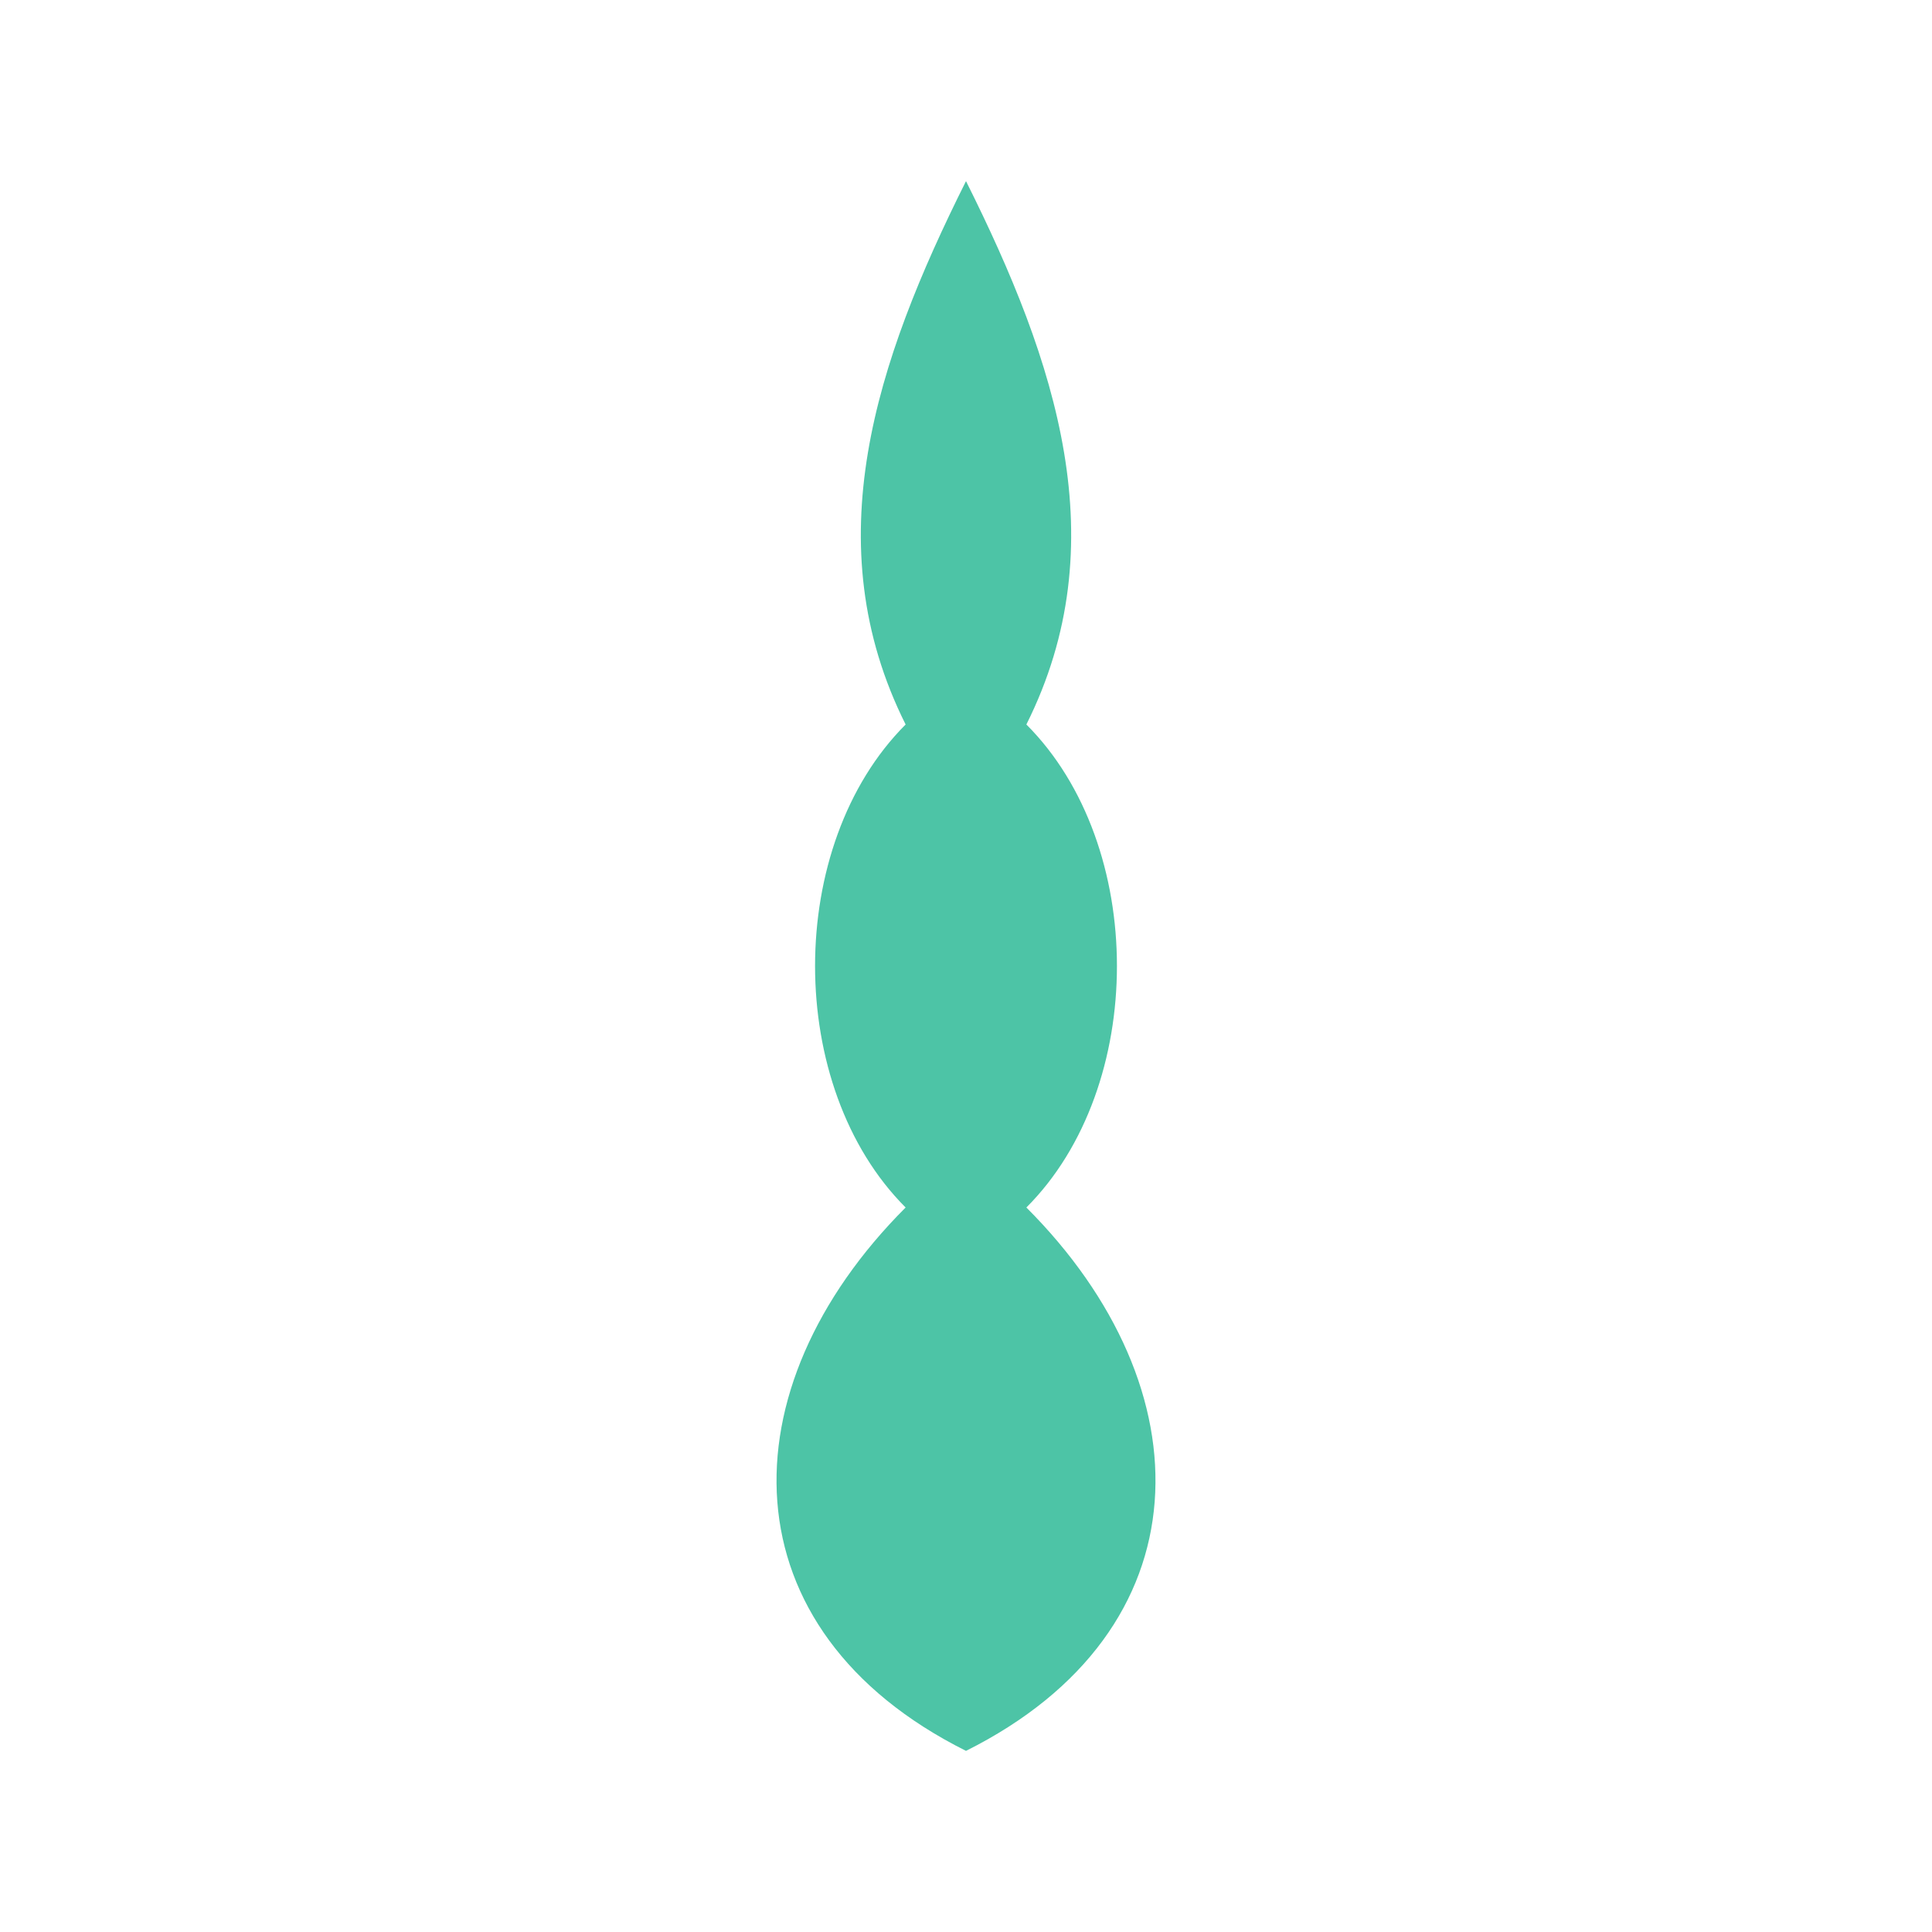
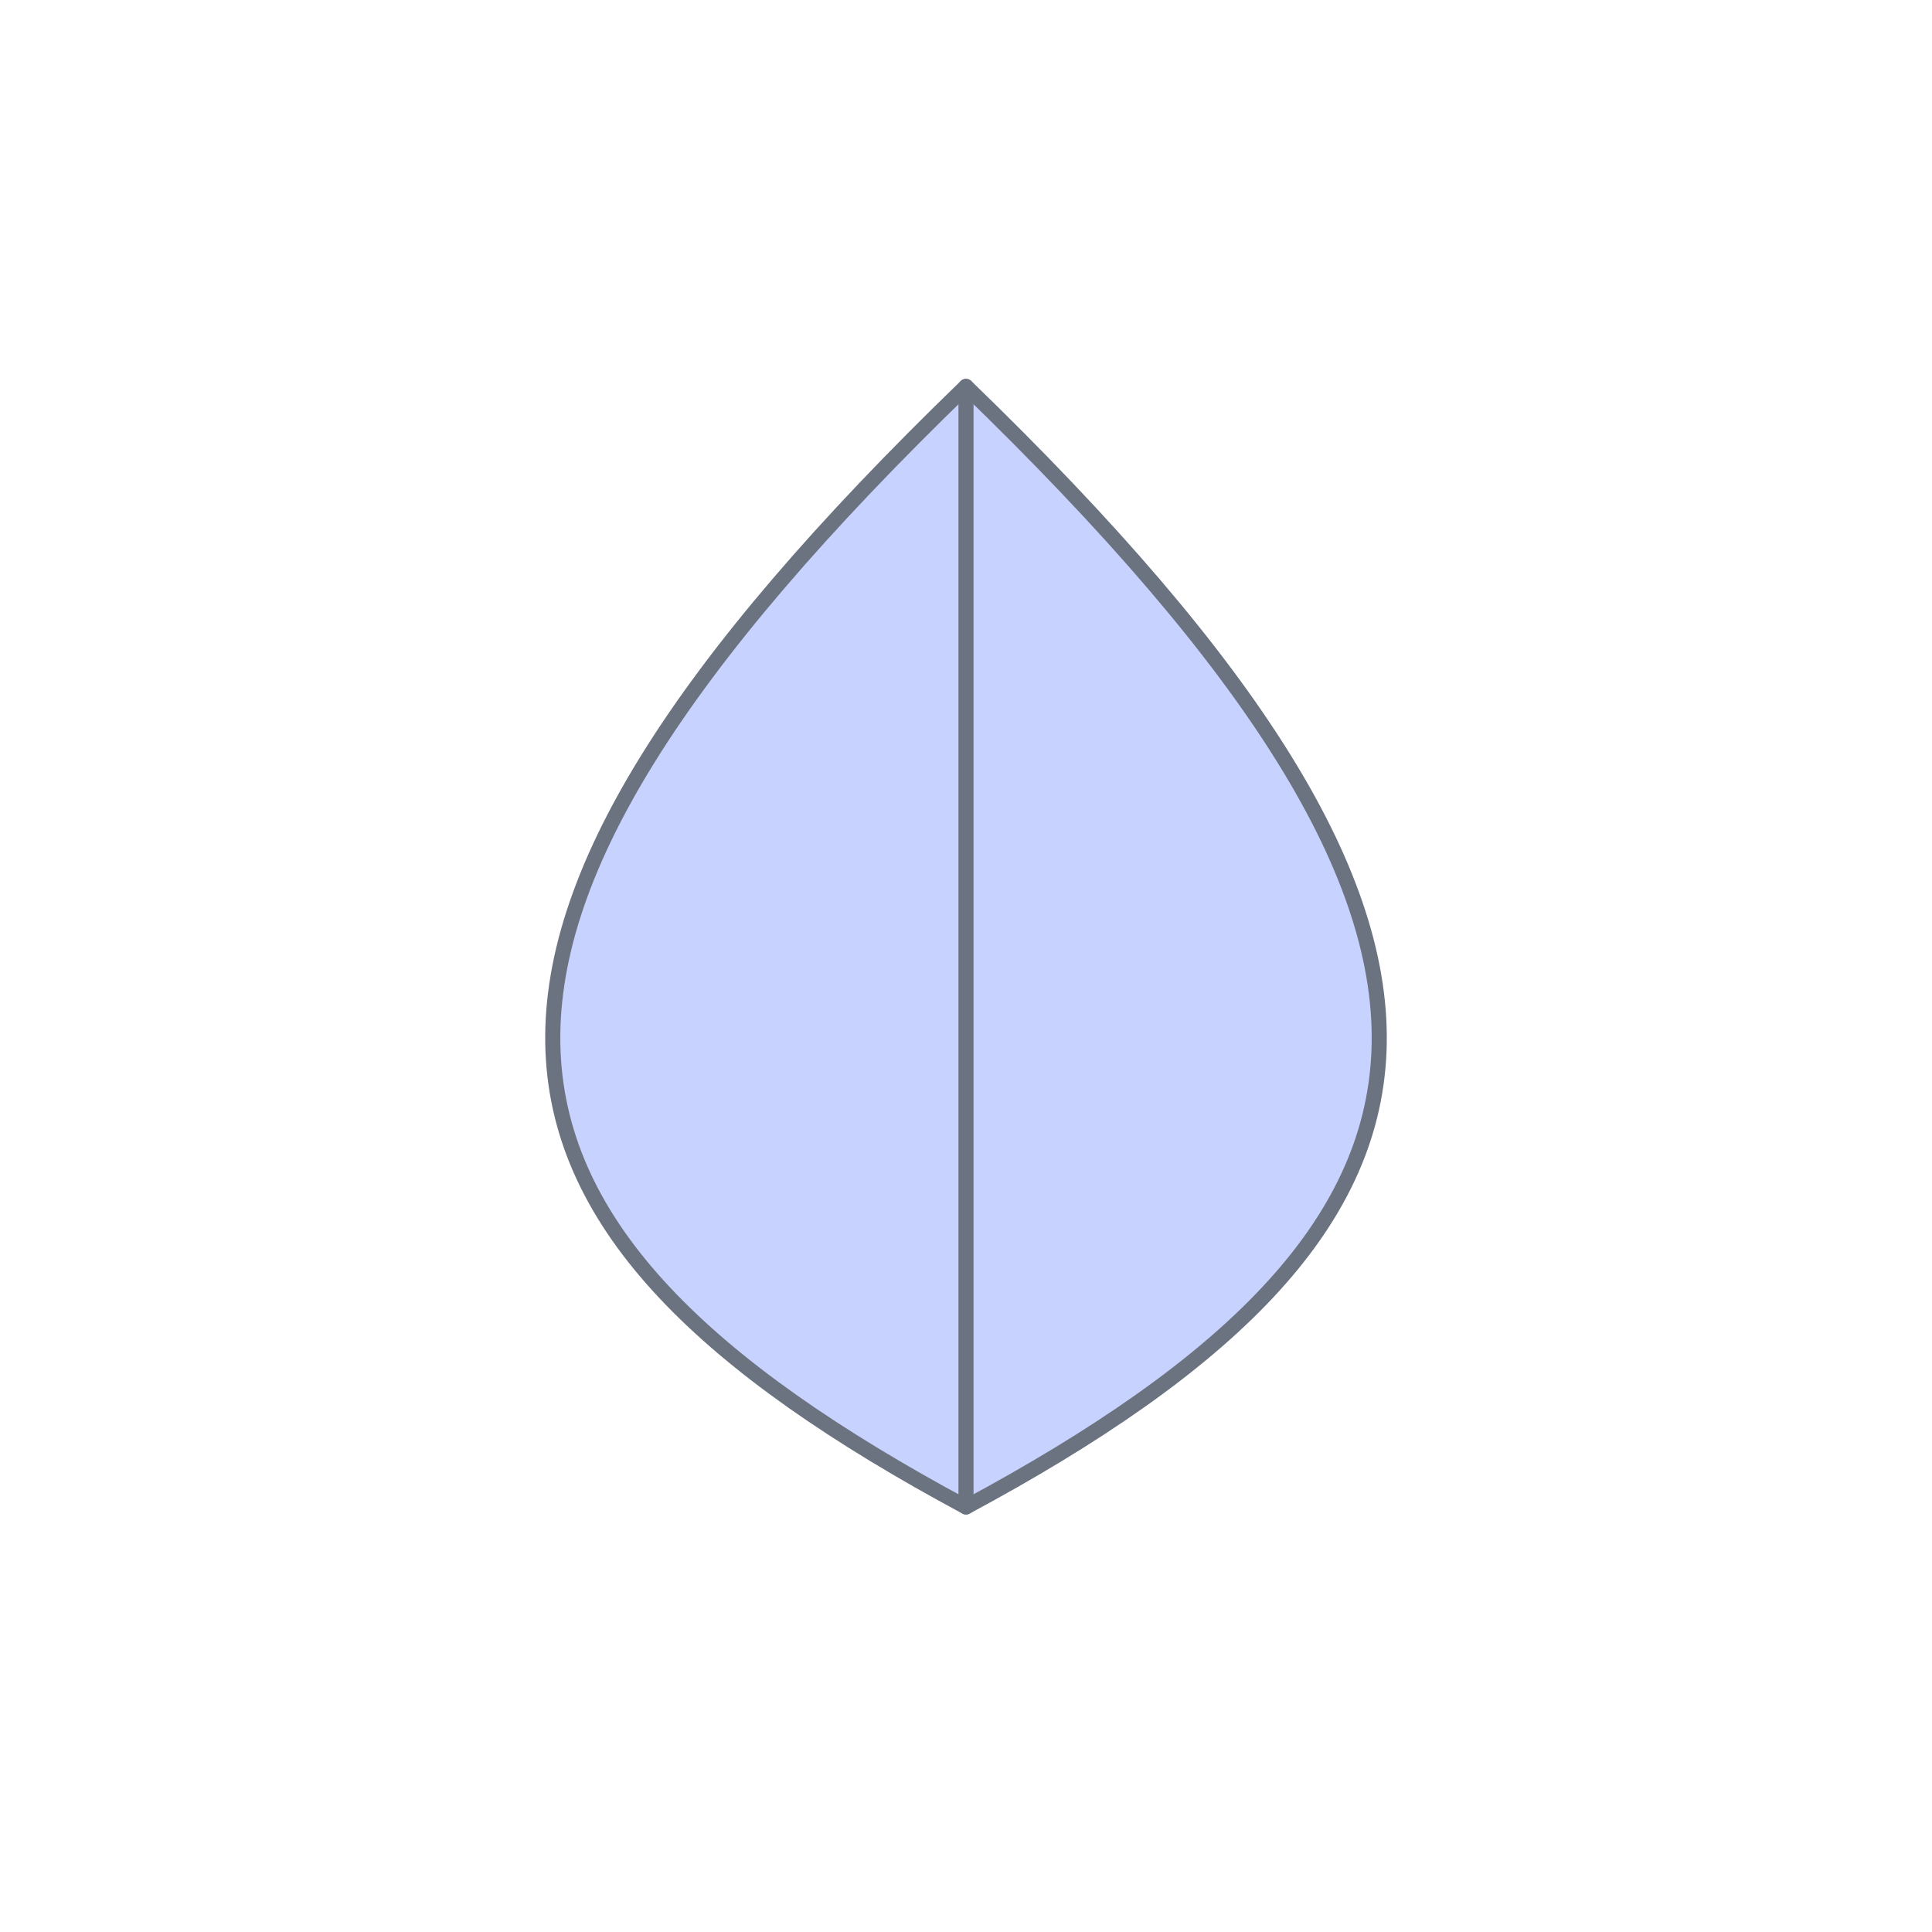
- <svg xmlns="http://www.w3.org/2000/svg" viewBox="0 0 128 128">
-   <path d="M64 12             C58 24, 54 36, 60 48             C52 56, 52 72, 60 80             C48 92, 48 108, 64 116             C80 108, 80 92, 68 80             C76 72, 76 56, 68 48             C74 36, 70 24, 64 12 Z" fill="#4DC4A6" />
+ <svg xmlns="http://www.w3.org/2000/svg" width="256" height="256" viewBox="0 0 256 256">
+   <g fill="none" stroke="#6b7280" stroke-width="2" stroke-linecap="round" stroke-linejoin="round">
+     <path d="M 128.00 199.68 C 58.88 162.56, 51.20 125.44, 128.00 51.20 C 204.80 125.44, 197.12 162.56, 128.00 199.68 Z" fill="#c7d2fe" stroke="#6b7280" />
+     <line x1="128.00" y1="51.20" x2="128.00" y2="199.68" />
+   </g>
</svg>
